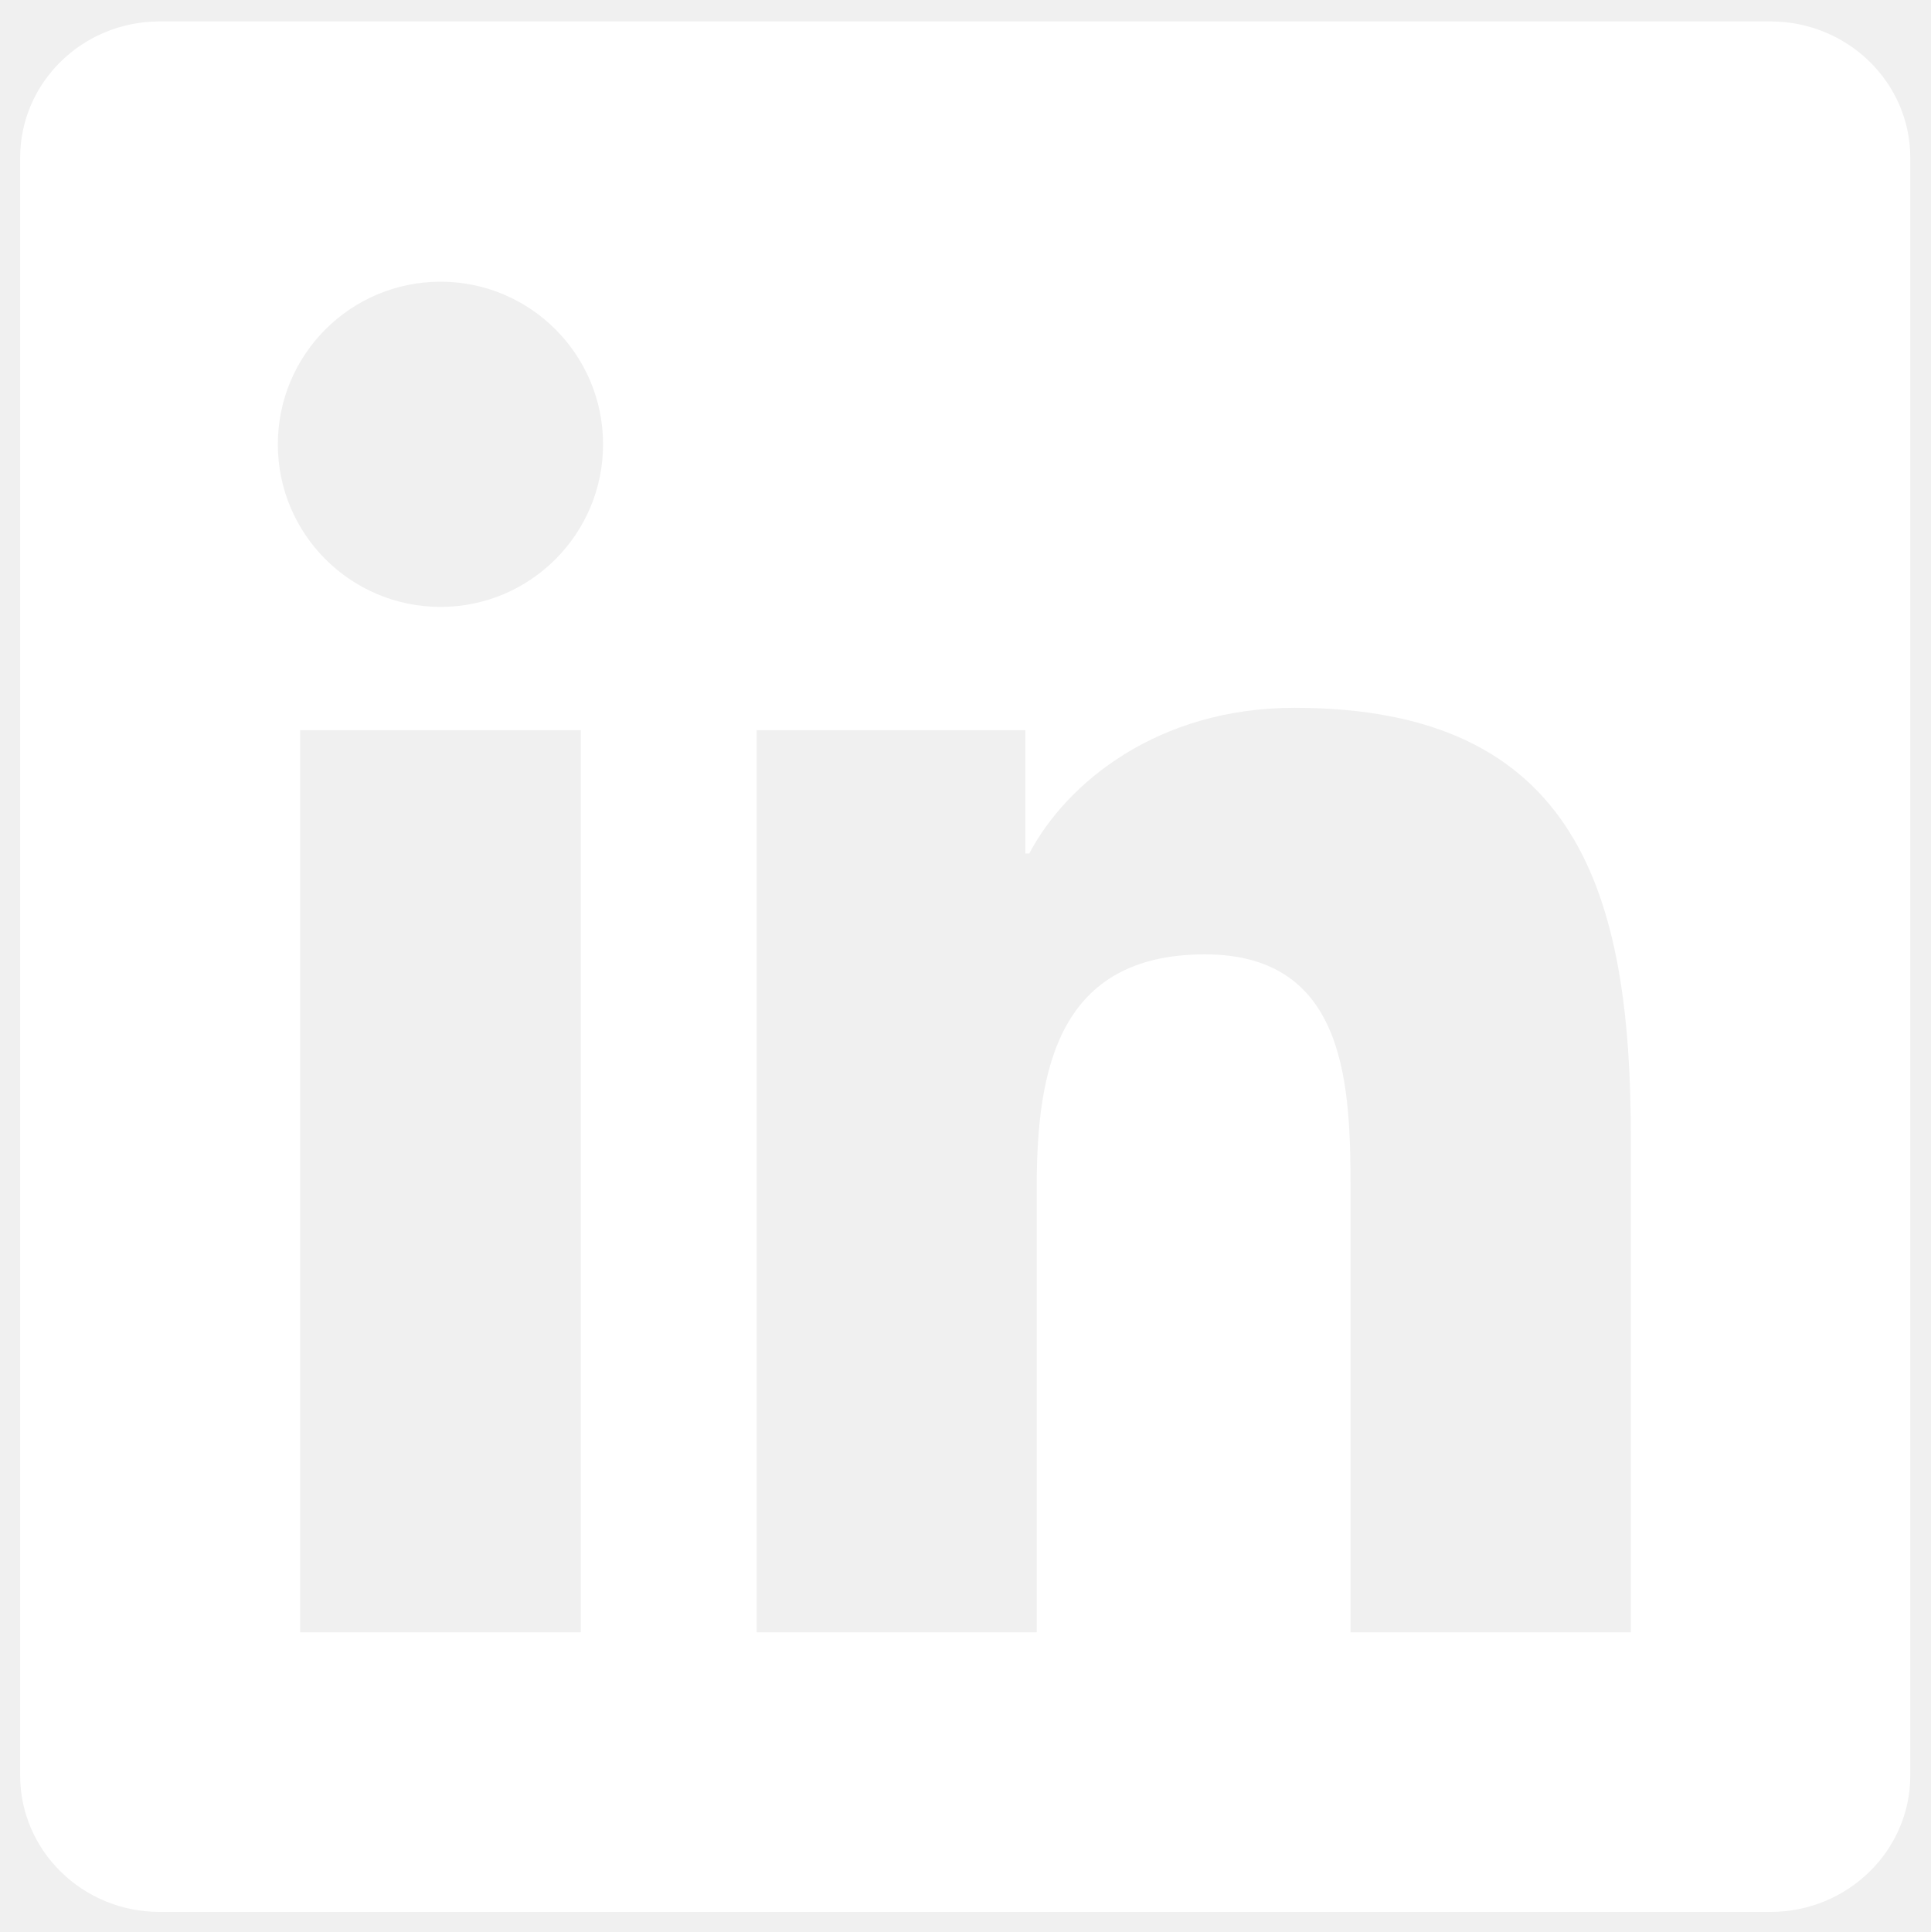
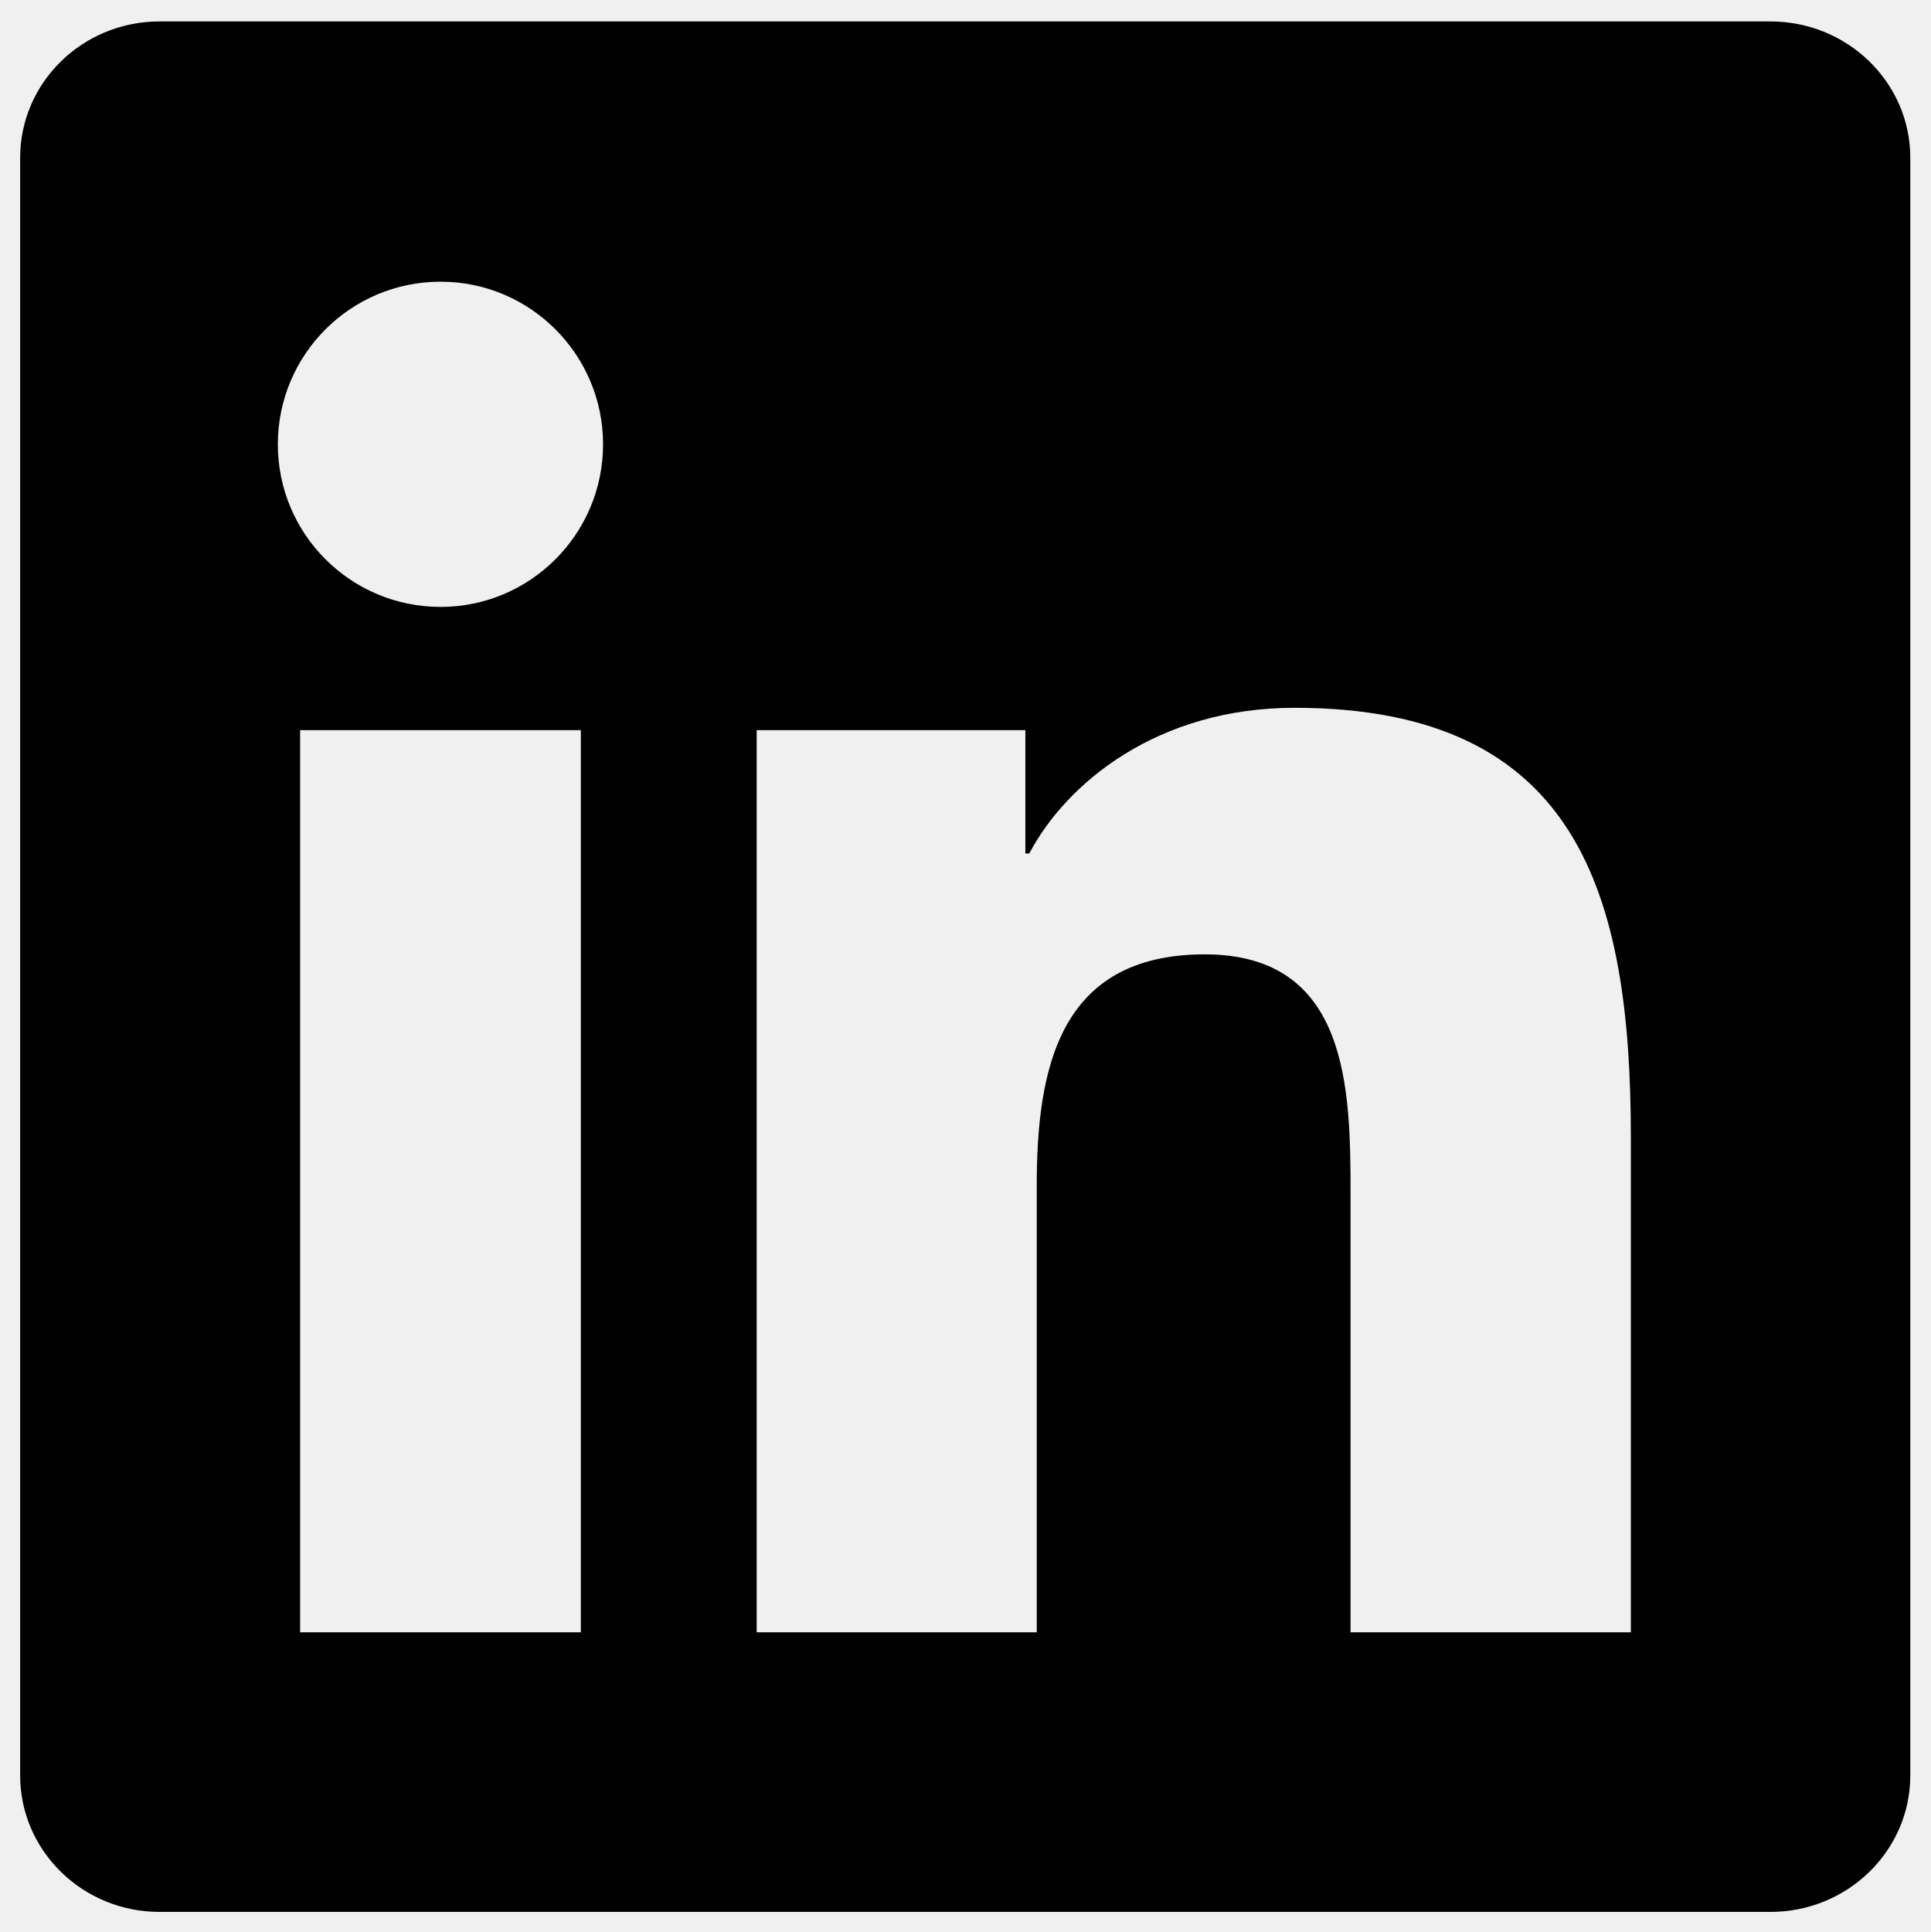
<svg xmlns="http://www.w3.org/2000/svg" viewBox="0 0 400 400.3">
-   <path d="M337.943 338.208H279.86v-90.912c0-21.676-.374-49.557-30.194-49.557-30.22 0-34.835 23.631-34.835 48.01v92.459H156.8V151.283h55.677v25.554h.808c7.761-14.697 26.69-30.184 54.956-30.184 58.848 0 69.702 38.7 69.702 89.04zM91.304 125.749c-18.658 0-33.73-15.096-33.73-33.686 0-18.599 15.072-33.697 33.73-33.697 18.574 0 33.662 15.098 33.662 33.697 0 18.59-15.088 33.686-33.662 33.686zm29.055 212.459H62.19V151.283h58.168zM366.869 4.44H33.06c-15.937 0-28.884 12.641-28.884 28.24v335.194c0 15.598 12.947 28.264 28.885 28.264h333.81c15.981 0 28.977-12.666 28.977-28.264V32.68c0-15.599-12.996-28.24-28.977-28.24" fill="#fff" />
+   <path d="M337.943 338.208H279.86v-90.912c0-21.676-.374-49.557-30.194-49.557-30.22 0-34.835 23.631-34.835 48.01v92.459H156.8V151.283h55.677v25.554h.808c7.761-14.697 26.69-30.184 54.956-30.184 58.848 0 69.702 38.7 69.702 89.04zM91.304 125.749c-18.658 0-33.73-15.096-33.73-33.686 0-18.599 15.072-33.697 33.73-33.697 18.574 0 33.662 15.098 33.662 33.697 0 18.59-15.088 33.686-33.662 33.686zm29.055 212.459H62.19V151.283h58.168zM366.869 4.44H33.06c-15.937 0-28.884 12.641-28.884 28.24v335.194c0 15.598 12.947 28.264 28.885 28.264h333.81c15.981 0 28.977-12.666 28.977-28.264V32.68c0-15.599-12.996-28.24-28.977-28.24" />
</svg>
